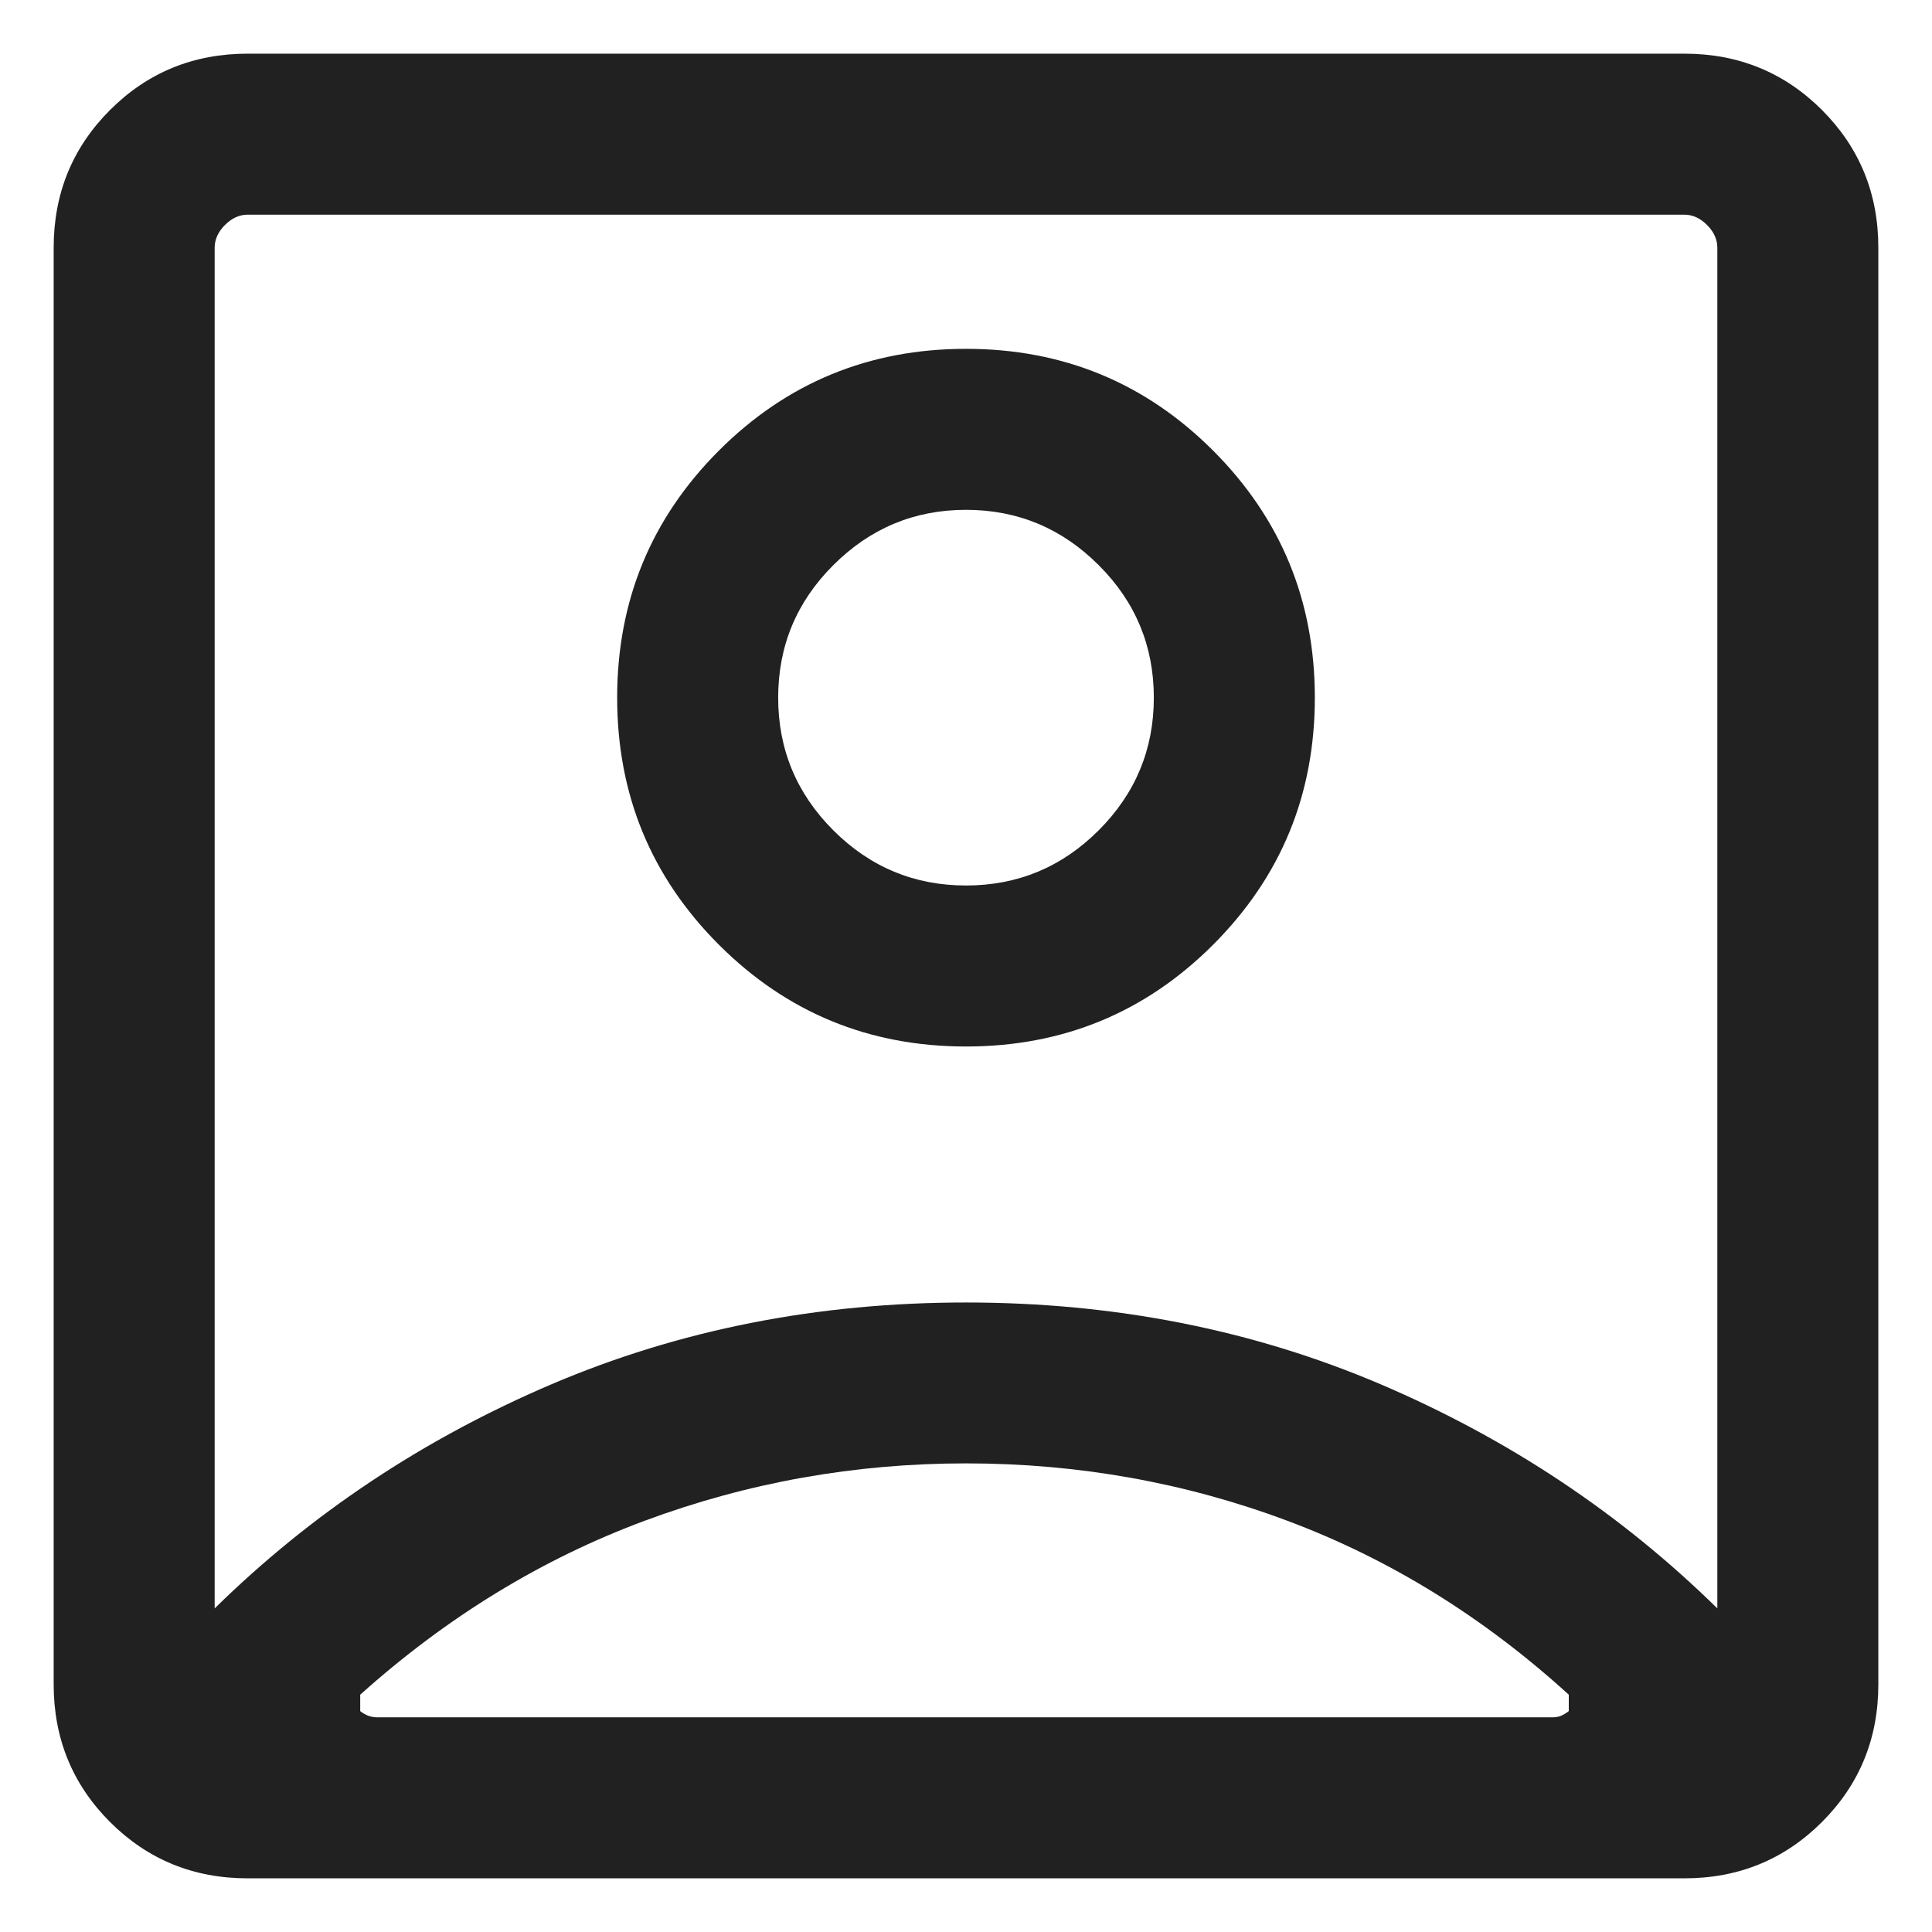
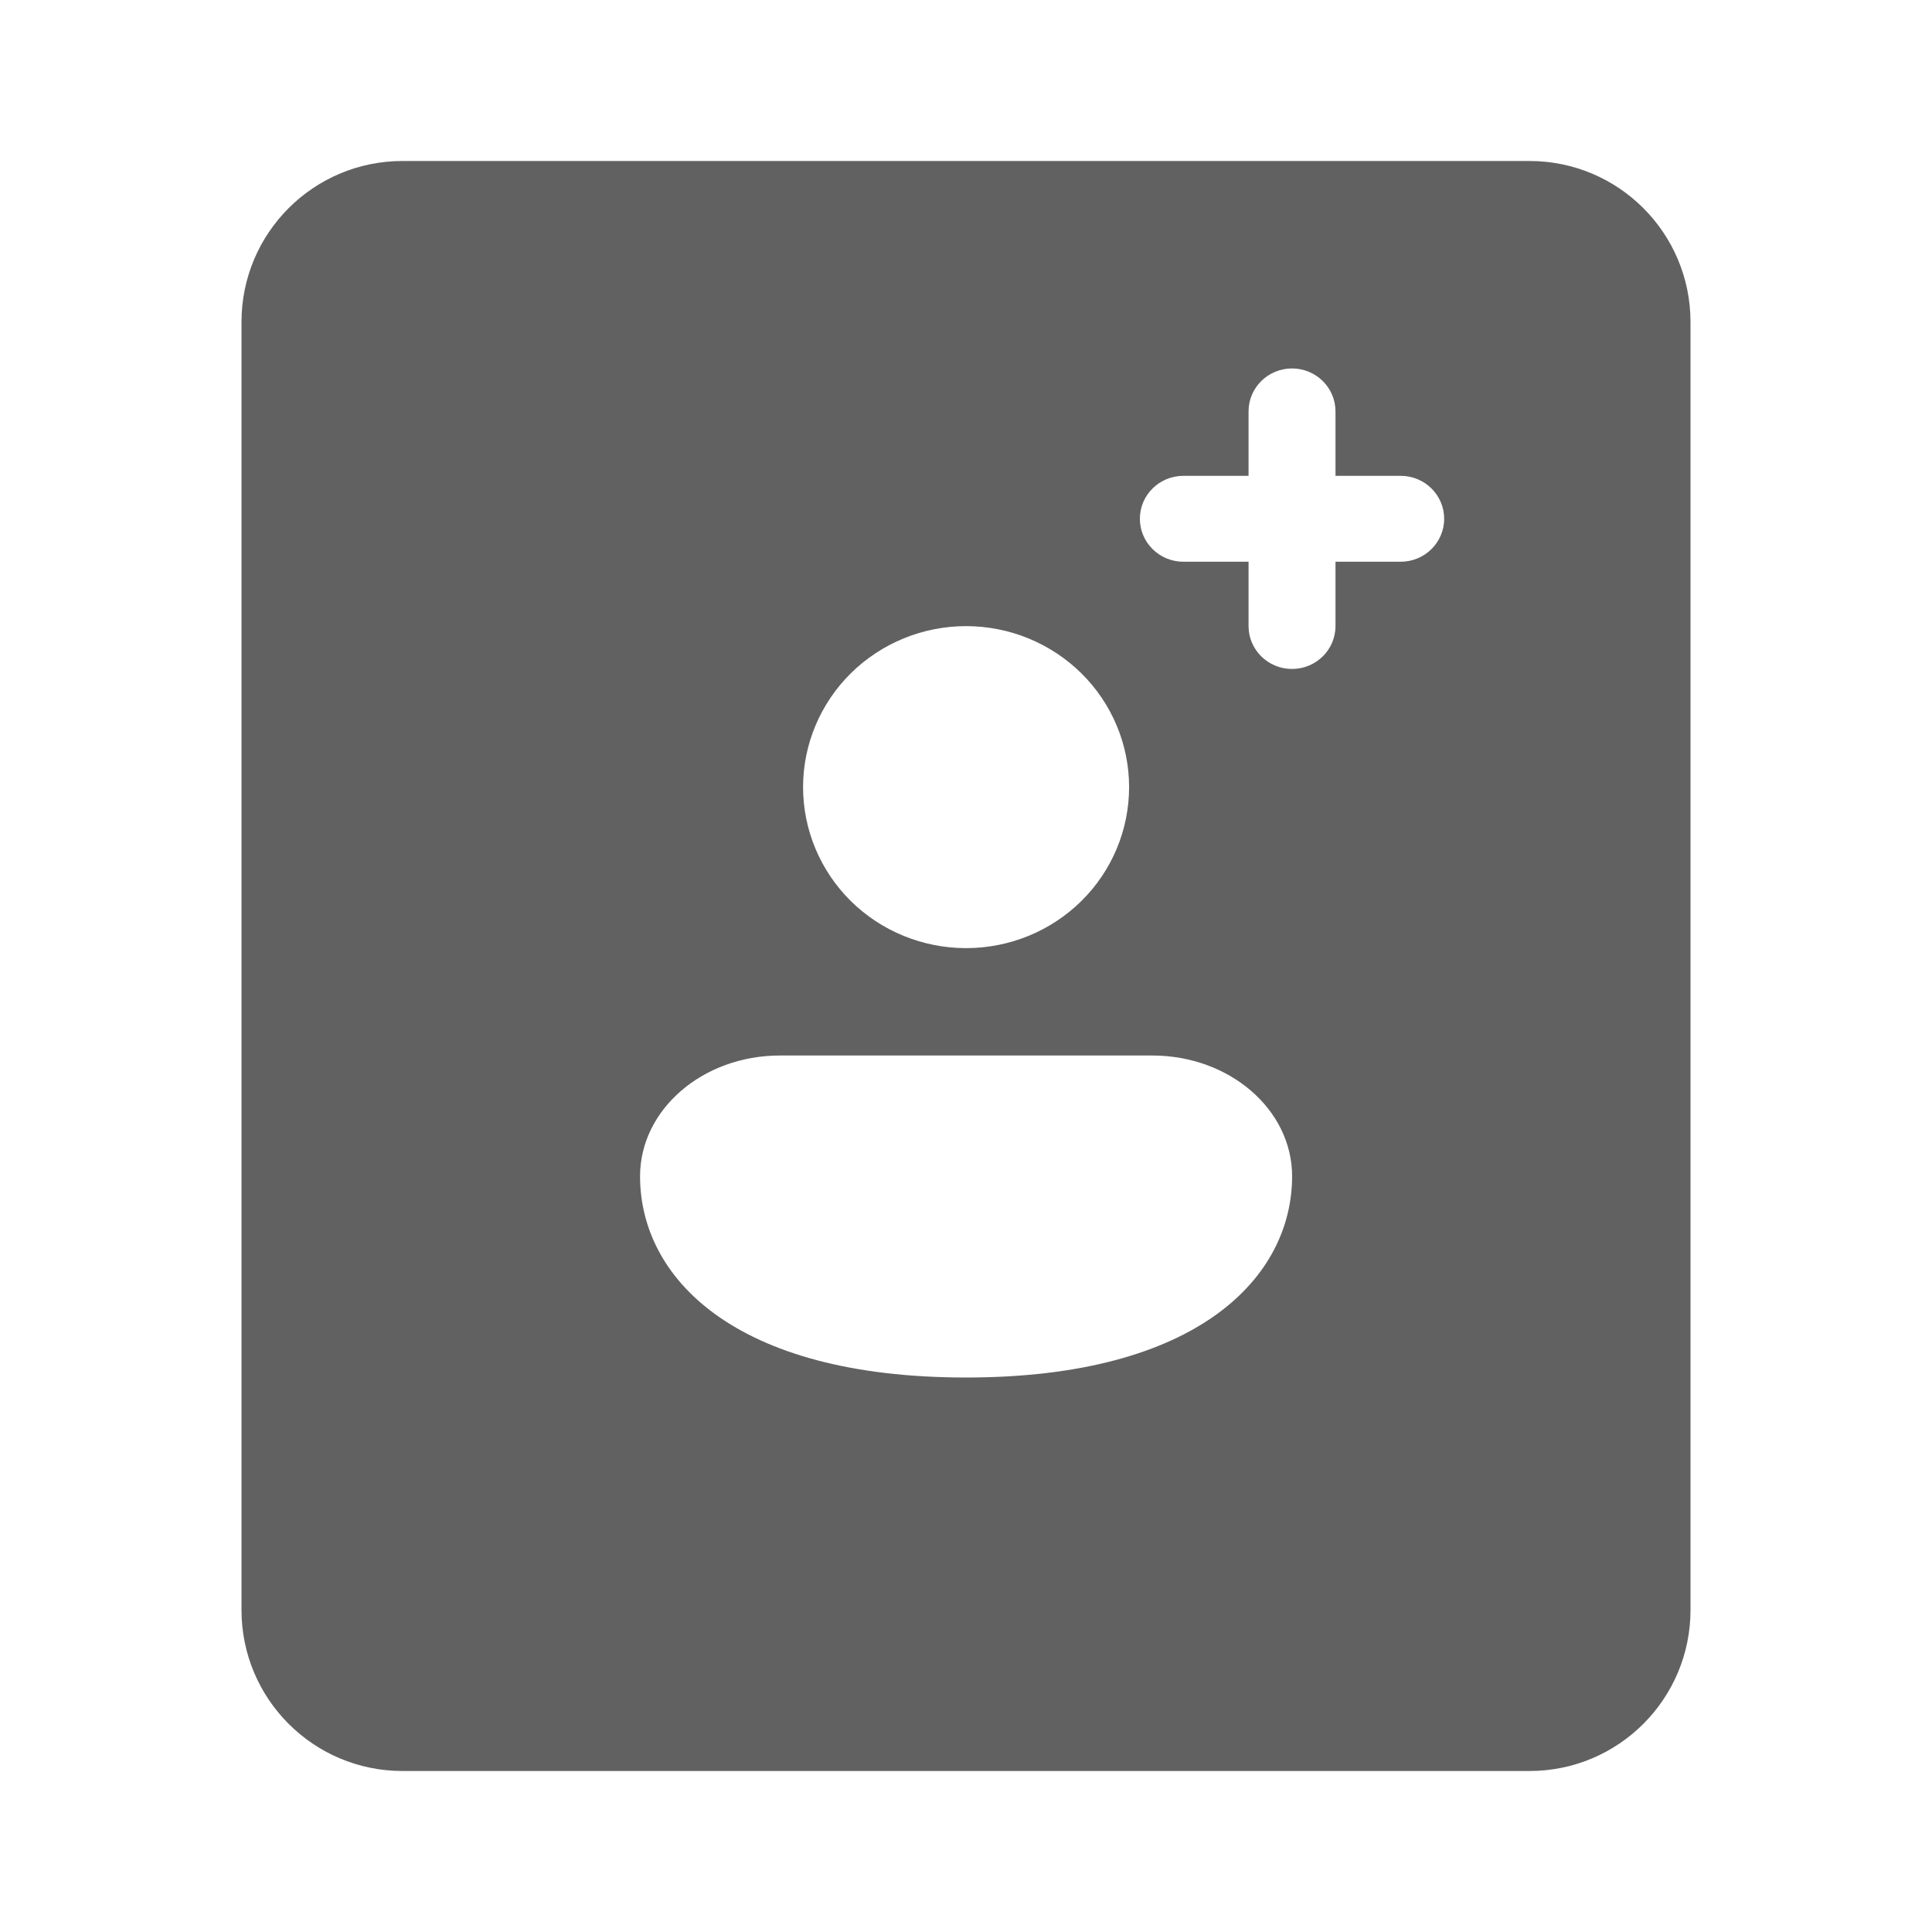
- <svg xmlns="http://www.w3.org/2000/svg" width="18" height="18" viewBox="0 0 18 18" fill="none">
-   <path d="M9 13.634C7.964 13.634 6.967 13.812 6.008 14.168C5.049 14.524 4.165 15.064 3.356 15.789V15.942C3.381 15.962 3.407 15.976 3.433 15.986C3.458 15.995 3.487 16 3.519 16H14.461C14.494 16 14.521 15.995 14.543 15.986C14.566 15.976 14.59 15.962 14.616 15.942V15.789C13.819 15.064 12.945 14.524 11.992 14.168C11.04 13.812 10.042 13.634 9 13.634ZM2 14.985C2.9 14.101 3.946 13.406 5.138 12.897C6.329 12.389 7.617 12.135 9 12.135C10.383 12.135 11.671 12.389 12.863 12.897C14.054 13.406 15.1 14.101 16 14.985V2.308C16 2.231 15.968 2.16 15.904 2.096C15.84 2.032 15.769 2 15.692 2H2.308C2.231 2 2.16 2.032 2.096 2.096C2.032 2.16 2 2.231 2 2.308V14.985ZM9 9.75C8.098 9.75 7.33 9.434 6.698 8.802C6.066 8.17 5.75 7.403 5.75 6.5C5.75 5.598 6.066 4.83 6.698 4.198C7.33 3.566 8.098 3.25 9 3.25C9.902 3.25 10.67 3.566 11.302 4.198C11.934 4.83 12.25 5.598 12.25 6.5C12.25 7.403 11.934 8.17 11.302 8.802C10.67 9.434 9.902 9.75 9 9.75ZM9 8.25C9.481 8.25 9.893 8.079 10.236 7.736C10.579 7.393 10.75 6.981 10.75 6.5C10.75 6.019 10.579 5.607 10.236 5.265C9.893 4.922 9.481 4.75 9 4.75C8.519 4.75 8.107 4.922 7.764 5.265C7.421 5.607 7.25 6.019 7.25 6.5C7.25 6.981 7.421 7.393 7.764 7.736C8.107 8.079 8.519 8.25 9 8.25ZM2.308 17.5C1.803 17.5 1.375 17.325 1.025 16.975C0.675 16.625 0.5 16.197 0.5 15.692V2.308C0.5 1.803 0.675 1.375 1.025 1.025C1.375 0.675 1.803 0.5 2.308 0.5H3.692L5.231 0.5L12.808 0.5L14.308 0.5L15.692 0.5C16.197 0.5 16.625 0.675 16.975 1.025C17.325 1.375 17.5 1.803 17.5 2.308V15.692C17.5 16.197 17.325 16.625 16.975 16.975C16.625 17.325 16.197 17.5 15.692 17.5H2.308Z" fill="#212121" />
+ <svg xmlns="http://www.w3.org/2000/svg" width="24" height="24" viewBox="0 0 24 24" fill="none">
+   <path fill-rule="evenodd" clip-rule="evenodd" d="M3 4C3 2.895 3.895 2 5 2H19C20.105 2 21 2.895 21 4V20C21 21.105 20.105 22 19 22H5C3.895 22 3 21.105 3 20V4ZM12.001 17.112C9.108 17.112 7.951 15.861 7.951 14.612C7.951 13.784 8.729 13.112 9.687 13.112H14.315C15.274 13.112 16.051 13.784 16.051 14.612C16.051 15.857 14.894 17.112 12.001 17.112ZM14.026 9.778C14.026 10.309 13.813 10.818 13.433 11.193C13.053 11.568 12.538 11.778 12.001 11.778C11.464 11.778 10.949 11.568 10.569 11.193C10.19 10.818 9.976 10.309 9.976 9.778C9.976 9.248 10.19 8.739 10.569 8.364C10.949 7.989 11.464 7.778 12.001 7.778C12.538 7.778 13.053 7.989 13.433 8.364C13.813 8.739 14.026 9.248 14.026 9.778ZM16.05 4.577C16.348 4.577 16.59 4.816 16.59 5.11V5.911H17.4C17.698 5.911 17.94 6.15 17.94 6.444C17.94 6.739 17.698 6.978 17.4 6.978H16.59V7.777C16.59 8.072 16.348 8.31 16.05 8.31C15.752 8.31 15.51 8.072 15.51 7.777V6.978H14.7C14.402 6.978 14.16 6.739 14.16 6.444C14.16 6.15 14.402 5.911 14.7 5.911H15.51V5.11C15.51 4.816 15.752 4.577 16.05 4.577Z" fill="#616161" />
</svg>
